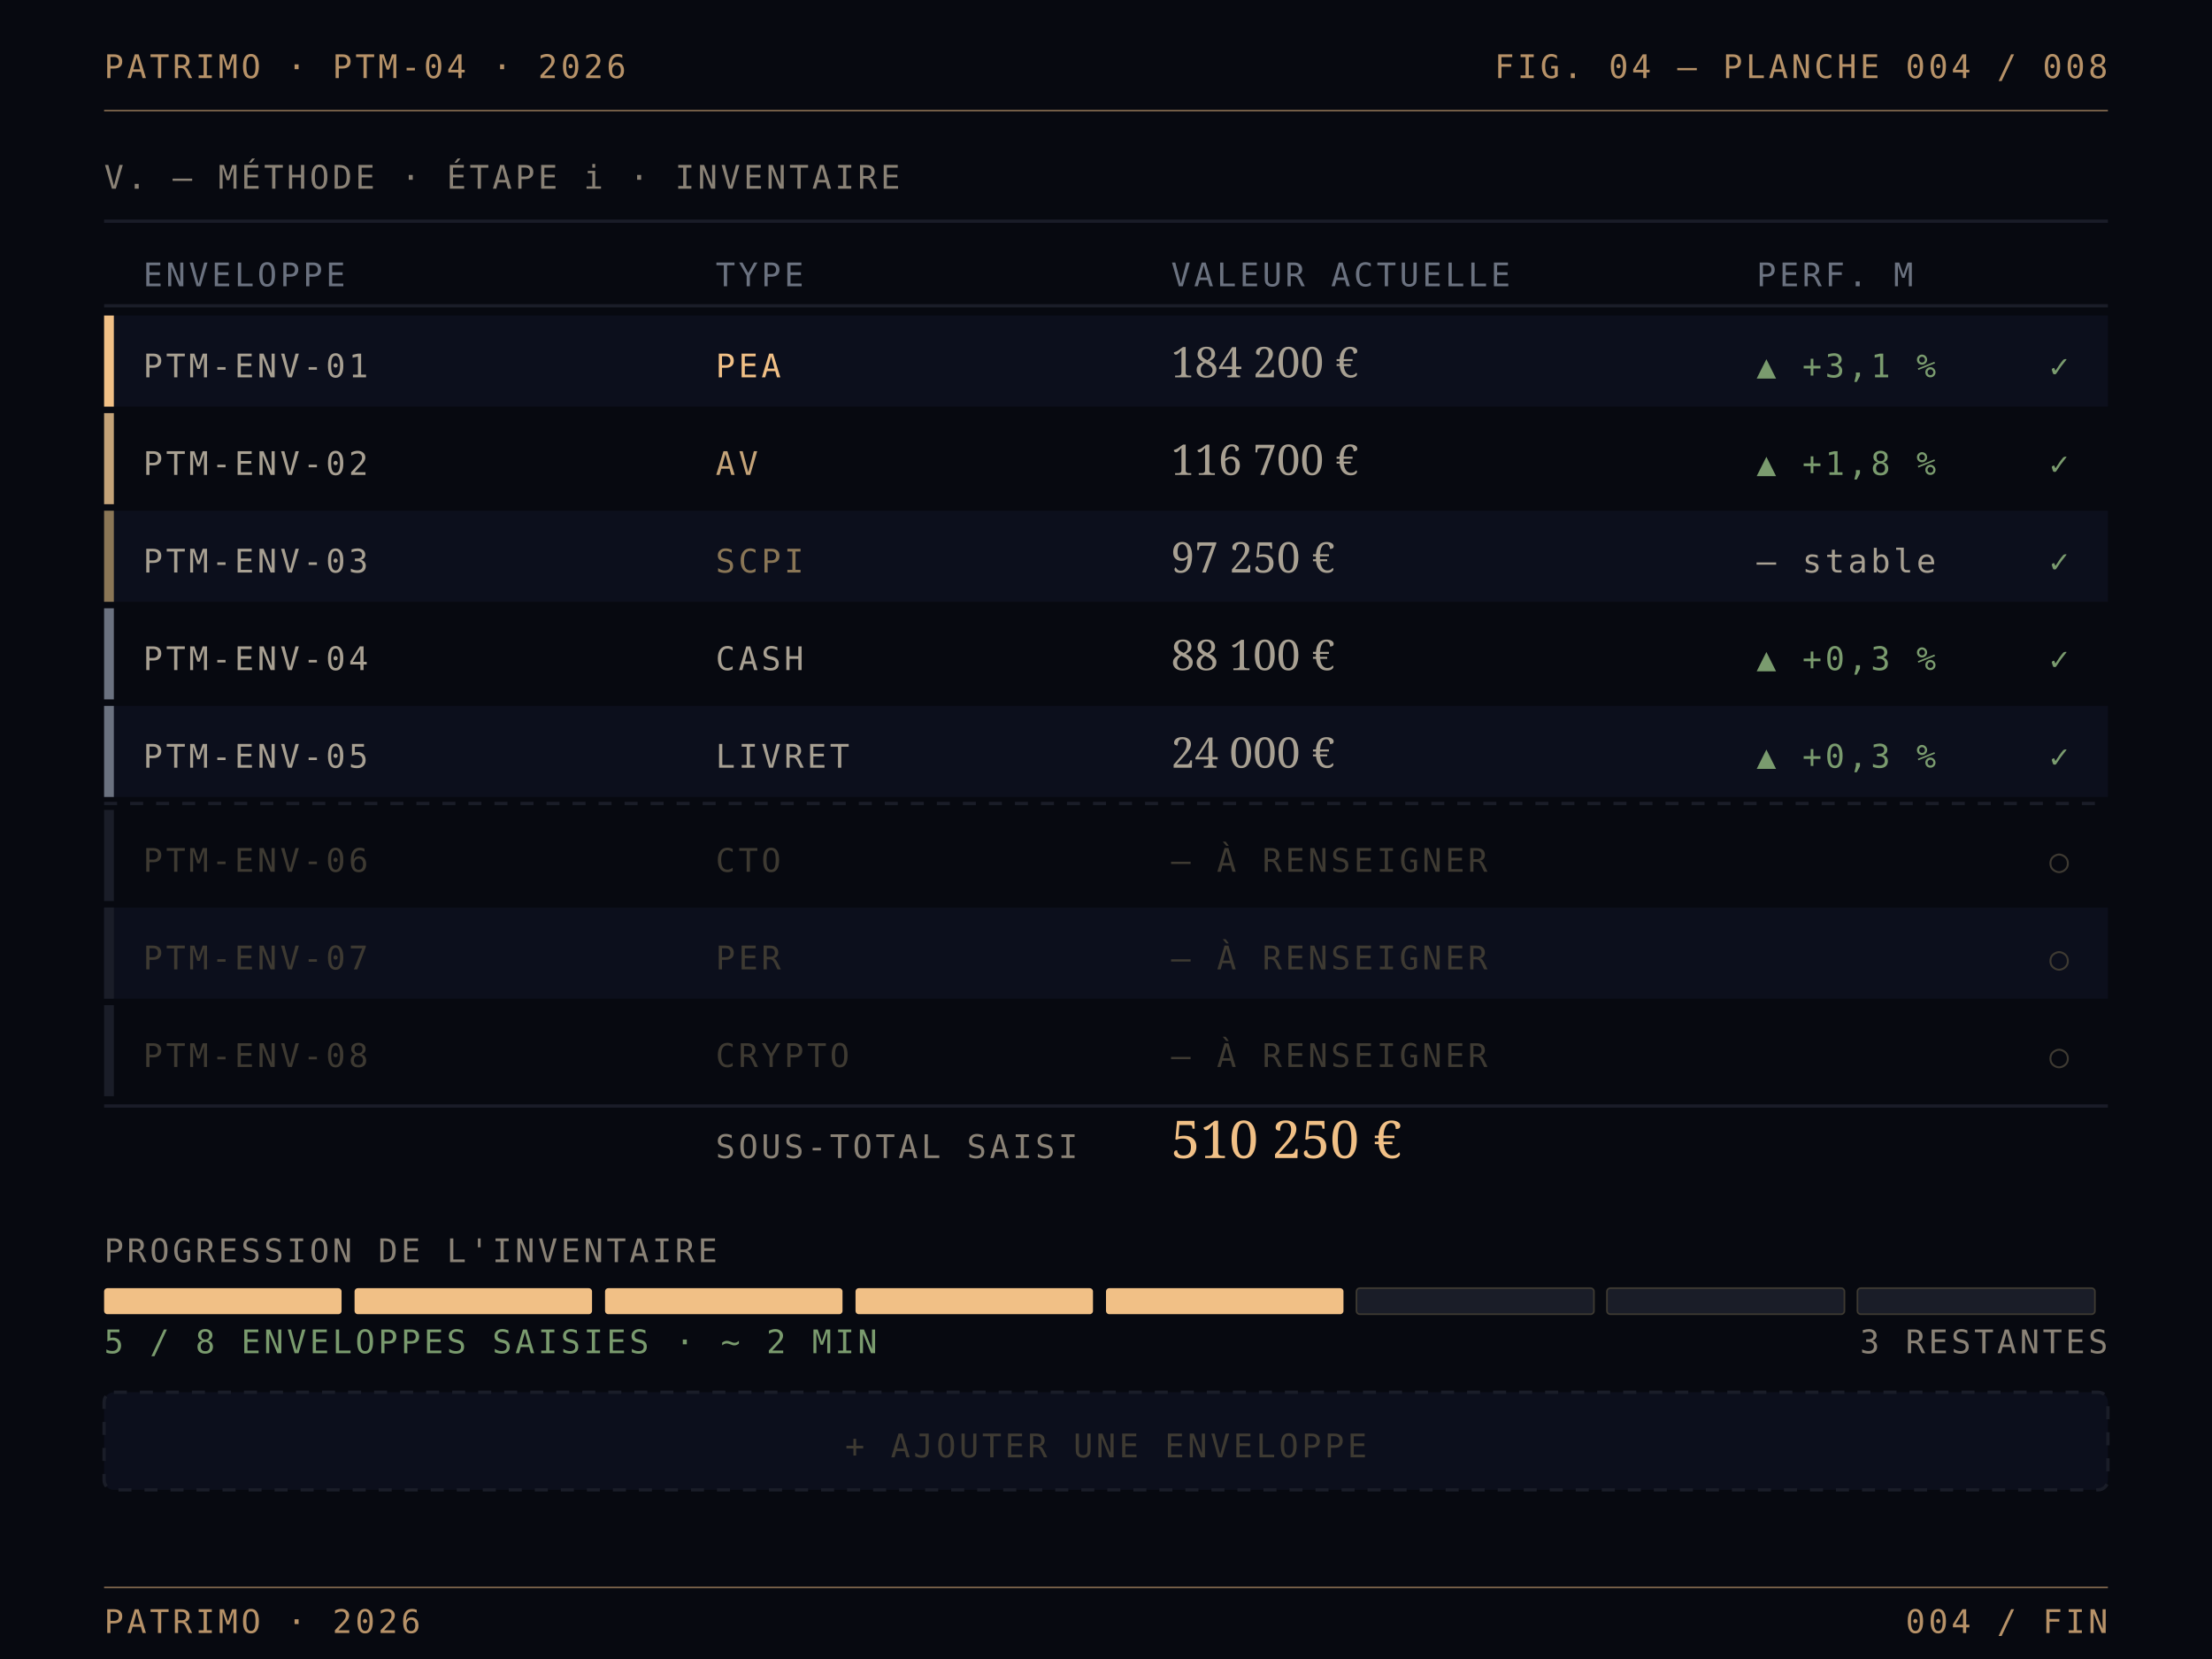
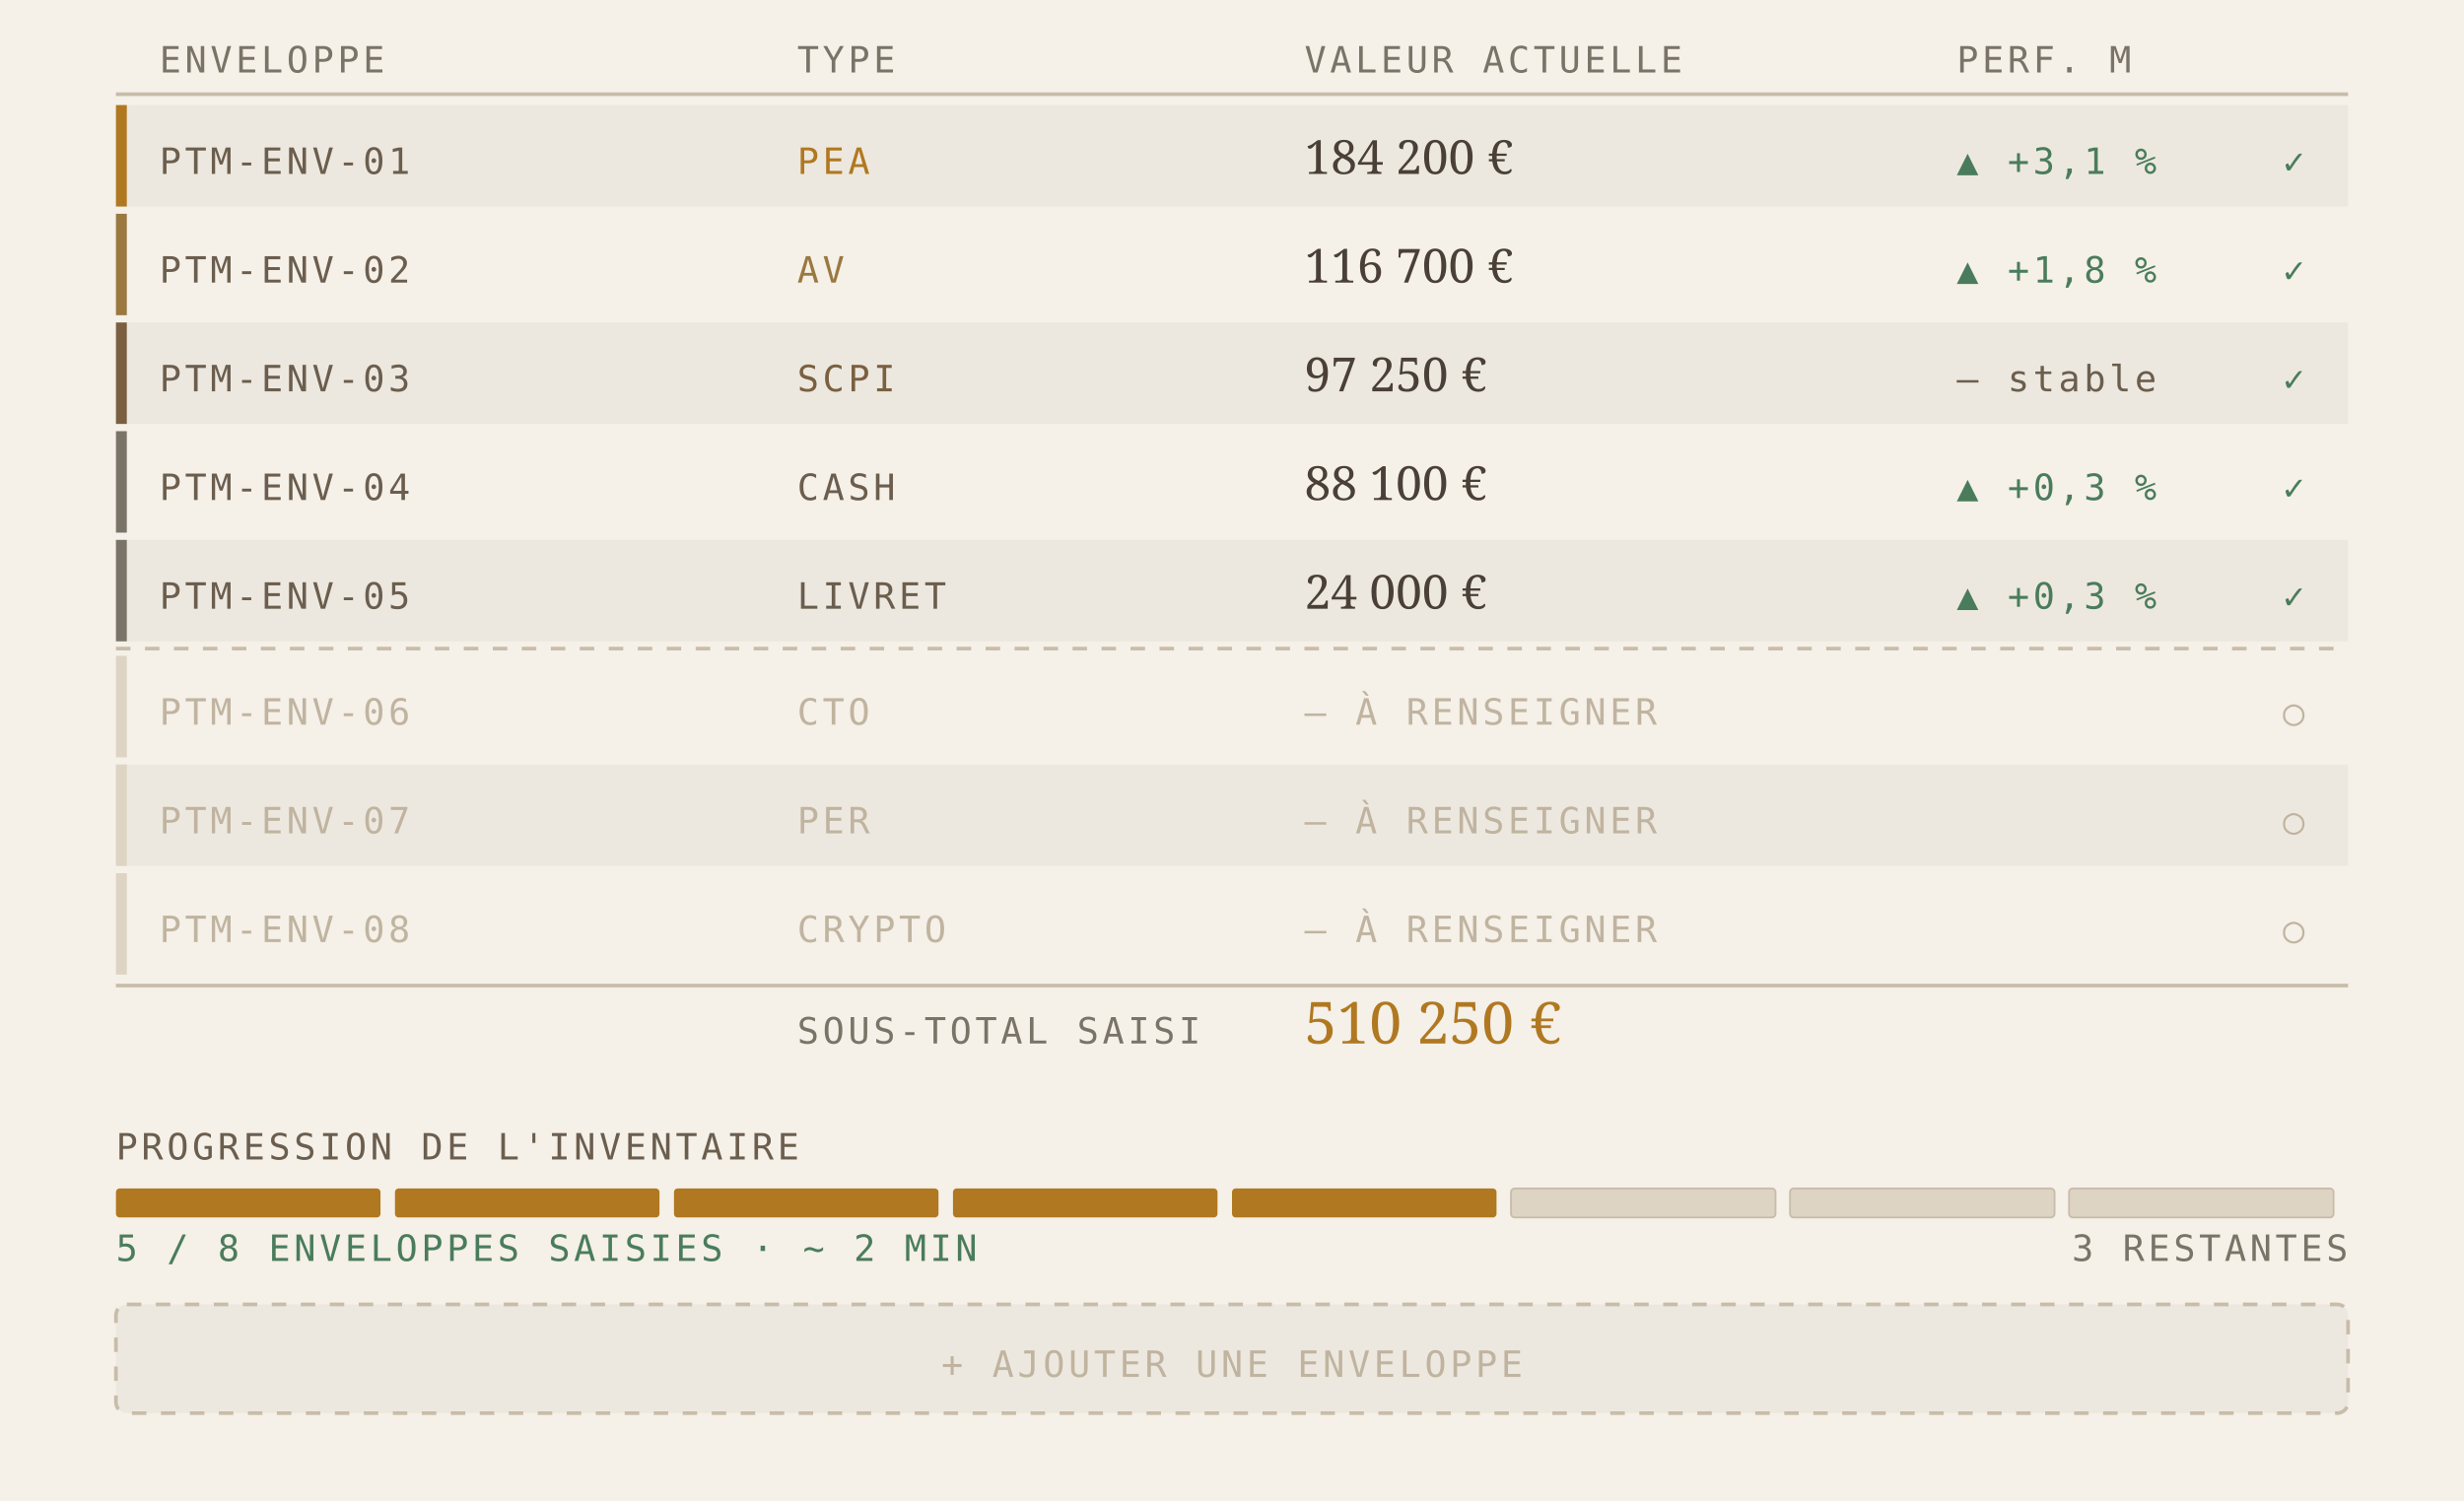
- <svg xmlns="http://www.w3.org/2000/svg" viewBox="0 0 680 510">
+ <svg xmlns="http://www.w3.org/2000/svg" viewBox="0 68 680 414">
  <style>
.mono{font-family:ui-monospace,SFMono-Regular,monospace;font-size:10px;letter-spacing:0.1em}
.srf{font-family:Georgia,serif}
.sans{font-family:-apple-system,system-ui,sans-serif}
</style>
-   <rect width="680" height="510" fill="#070910" />
-   <line x1="32" y1="34" x2="648" y2="34" stroke="#f1c086" stroke-width="0.5" opacity="0.5" />
-   <text x="32" y="24" fill="#f1c086" class="mono" opacity="0.75">PATRIMO · PTM-04 · 2026</text>
-   <text x="648" y="24" fill="#f1c086" class="mono" opacity="0.75" text-anchor="end">FIG. 04 — PLANCHE 004 / 008</text>
-   <text x="32" y="58" fill="#8a8276" class="mono">V. — MÉTHODE · ÉTAPE i · INVENTAIRE</text>
-   <line x1="32" y1="68" x2="648" y2="68" stroke="#1a1d28" stroke-width="1" />
-   <text x="44" y="88" fill="#6b7280" class="mono">ENVELOPPE</text>
-   <text x="220" y="88" fill="#6b7280" class="mono">TYPE</text>
-   <text x="360" y="88" fill="#6b7280" class="mono">VALEUR ACTUELLE</text>
-   <text x="540" y="88" fill="#6b7280" class="mono">PERF. M</text>
-   <line x1="32" y1="94" x2="648" y2="94" stroke="#1a1d28" stroke-width="1" />
-   <rect x="32" y="97" width="616" height="28" rx="0" fill="#0c0f1c" />
-   <rect x="32" y="97" width="3" height="28" fill="#f1c086" />
-   <text x="44" y="116" fill="#a8a092" class="mono">PTM-ENV-01</text>
-   <text x="220" y="116" fill="#f1c086" class="mono">PEA</text>
-   <text x="360" y="116" fill="#a8a092" class="srf" font-size="13">184 200 €</text>
-   <text x="540" y="116" fill="#7a9b6e" class="mono">▲ +3,1 %</text>
-   <text x="630" y="116" fill="#7a9b6e" class="mono">✓</text>
-   <rect x="32" y="127" width="616" height="28" rx="0" fill="#070910" />
-   <rect x="32" y="127" width="3" height="28" fill="#c4a378" />
-   <text x="44" y="146" fill="#a8a092" class="mono">PTM-ENV-02</text>
-   <text x="220" y="146" fill="#c4a378" class="mono">AV</text>
-   <text x="360" y="146" fill="#a8a092" class="srf" font-size="13">116 700 €</text>
-   <text x="540" y="146" fill="#7a9b6e" class="mono">▲ +1,8 %</text>
-   <text x="630" y="146" fill="#7a9b6e" class="mono">✓</text>
-   <rect x="32" y="157" width="616" height="28" rx="0" fill="#0c0f1c" />
-   <rect x="32" y="157" width="3" height="28" fill="#8a7656" />
-   <text x="44" y="176" fill="#a8a092" class="mono">PTM-ENV-03</text>
-   <text x="220" y="176" fill="#8a7656" class="mono">SCPI</text>
-   <text x="360" y="176" fill="#a8a092" class="srf" font-size="13">97 250 €</text>
-   <text x="540" y="176" fill="#a8a092" class="mono">— stable</text>
-   <text x="630" y="176" fill="#7a9b6e" class="mono">✓</text>
-   <rect x="32" y="187" width="616" height="28" rx="0" fill="#070910" />
-   <rect x="32" y="187" width="3" height="28" fill="#6b7280" />
-   <text x="44" y="206" fill="#a8a092" class="mono">PTM-ENV-04</text>
-   <text x="220" y="206" fill="#a8a092" class="mono">CASH</text>
-   <text x="360" y="206" fill="#a8a092" class="srf" font-size="13">88 100 €</text>
-   <text x="540" y="206" fill="#7a9b6e" class="mono">▲ +0,3 %</text>
-   <text x="630" y="206" fill="#7a9b6e" class="mono">✓</text>
-   <rect x="32" y="217" width="616" height="28" rx="0" fill="#0c0f1c" />
-   <rect x="32" y="217" width="3" height="28" fill="#6b7280" />
-   <text x="44" y="236" fill="#a8a092" class="mono">PTM-ENV-05</text>
-   <text x="220" y="236" fill="#a8a092" class="mono">LIVRET</text>
-   <text x="360" y="236" fill="#a8a092" class="srf" font-size="13">24 000 €</text>
-   <text x="540" y="236" fill="#7a9b6e" class="mono">▲ +0,3 %</text>
-   <text x="630" y="236" fill="#7a9b6e" class="mono">✓</text>
-   <line x1="32" y1="247" x2="648" y2="247" stroke="#1a1d28" stroke-width="1" stroke-dasharray="4 4" />
-   <rect x="32" y="249" width="616" height="28" rx="0" fill="#070910" />
-   <rect x="32" y="249" width="3" height="28" fill="#1a1d28" />
-   <text x="44" y="268" fill="#3e3a32" class="mono">PTM-ENV-06</text>
-   <text x="220" y="268" fill="#3e3a32" class="mono">CTO</text>
-   <text x="360" y="268" fill="#3e3a32" class="mono">— À RENSEIGNER</text>
-   <text x="630" y="268" fill="#3e3a32" class="mono">○</text>
-   <rect x="32" y="279" width="616" height="28" rx="0" fill="#0c0f1c" />
-   <rect x="32" y="279" width="3" height="28" fill="#1a1d28" />
-   <text x="44" y="298" fill="#3e3a32" class="mono">PTM-ENV-07</text>
-   <text x="220" y="298" fill="#3e3a32" class="mono">PER</text>
-   <text x="360" y="298" fill="#3e3a32" class="mono">— À RENSEIGNER</text>
-   <text x="630" y="298" fill="#3e3a32" class="mono">○</text>
-   <rect x="32" y="309" width="616" height="28" rx="0" fill="#070910" />
-   <rect x="32" y="309" width="3" height="28" fill="#1a1d28" />
-   <text x="44" y="328" fill="#3e3a32" class="mono">PTM-ENV-08</text>
-   <text x="220" y="328" fill="#3e3a32" class="mono">CRYPTO</text>
-   <text x="360" y="328" fill="#3e3a32" class="mono">— À RENSEIGNER</text>
-   <text x="630" y="328" fill="#3e3a32" class="mono">○</text>
-   <line x1="32" y1="340" x2="648" y2="340" stroke="#1a1d28" stroke-width="1" />
-   <text x="220" y="356" fill="#8a8276" class="mono">SOUS-TOTAL SAISI</text>
-   <text x="360" y="356" fill="#f1c086" class="srf" font-size="16">510 250 €</text>
-   <text x="32" y="388" fill="#8a8276" class="mono">PROGRESSION DE L'INVENTAIRE</text>
-   <rect x="32" y="396" width="73" height="8" rx="1" fill="#f1c086" />
-   <rect x="109" y="396" width="73" height="8" rx="1" fill="#f1c086" />
-   <rect x="186" y="396" width="73" height="8" rx="1" fill="#f1c086" />
-   <rect x="263" y="396" width="73" height="8" rx="1" fill="#f1c086" />
-   <rect x="340" y="396" width="73" height="8" rx="1" fill="#f1c086" />
-   <rect x="417" y="396" width="73" height="8" rx="1" fill="#1a1d28" stroke="#3e3a32" stroke-width="0.5" />
-   <rect x="494" y="396" width="73" height="8" rx="1" fill="#1a1d28" stroke="#3e3a32" stroke-width="0.5" />
-   <rect x="571" y="396" width="73" height="8" rx="1" fill="#1a1d28" stroke="#3e3a32" stroke-width="0.5" />
-   <text x="32" y="416" fill="#7a9b6e" class="mono">5 / 8 ENVELOPPES SAISIES · ~ 2 MIN</text>
-   <text x="648" y="416" fill="#8a8276" class="mono" text-anchor="end">3 RESTANTES</text>
-   <rect x="32" y="428" width="616" height="30" rx="3" fill="#0c0f1c" stroke="#1a1d28" stroke-width="1" stroke-dasharray="4 4" />
-   <text x="340" y="448" fill="#3e3a32" class="mono" text-anchor="middle">+ AJOUTER UNE ENVELOPPE</text>
-   <line x1="32" y1="488" x2="648" y2="488" stroke="#f1c086" stroke-width="0.5" opacity="0.5" />
-   <text x="32" y="502" fill="#f1c086" class="mono" opacity="0.75">PATRIMO · 2026</text>
-   <text x="648" y="502" fill="#f1c086" class="mono" opacity="0.75" text-anchor="end">004 / FIN</text>
+   <rect width="680" height="510" fill="#F5F0E8" />
+   <text x="44" y="88" fill="#7A7468" class="mono">ENVELOPPE</text>
+   <text x="220" y="88" fill="#7A7468" class="mono">TYPE</text>
+   <text x="360" y="88" fill="#7A7468" class="mono">VALEUR ACTUELLE</text>
+   <text x="540" y="88" fill="#7A7468" class="mono">PERF. M</text>
+   <line x1="32" y1="94" x2="648" y2="94" stroke="#C8BCAA" stroke-width="1" />
+   <rect x="32" y="97" width="616" height="28" fill="#EDE8DF" />
+   <rect x="32" y="97" width="3" height="28" fill="#B07820" />
+   <text x="44" y="116" fill="#6B5E4E" class="mono">PTM-ENV-01</text>
+   <text x="220" y="116" fill="#B07820" class="mono">PEA</text>
+   <text x="360" y="116" fill="#4A4038" class="srf" font-size="13">184 200 €</text>
+   <text x="540" y="116" fill="#4A7C5C" class="mono">▲ +3,1 %</text>
+   <text x="630" y="116" fill="#4A7C5C" class="mono">✓</text>
+   <rect x="32" y="127" width="616" height="28" fill="#F5F0E8" />
+   <rect x="32" y="127" width="3" height="28" fill="#9A7840" />
+   <text x="44" y="146" fill="#6B5E4E" class="mono">PTM-ENV-02</text>
+   <text x="220" y="146" fill="#9A7840" class="mono">AV</text>
+   <text x="360" y="146" fill="#4A4038" class="srf" font-size="13">116 700 €</text>
+   <text x="540" y="146" fill="#4A7C5C" class="mono">▲ +1,8 %</text>
+   <text x="630" y="146" fill="#4A7C5C" class="mono">✓</text>
+   <rect x="32" y="157" width="616" height="28" fill="#EDE8DF" />
+   <rect x="32" y="157" width="3" height="28" fill="#7A6040" />
+   <text x="44" y="176" fill="#6B5E4E" class="mono">PTM-ENV-03</text>
+   <text x="220" y="176" fill="#7A6040" class="mono">SCPI</text>
+   <text x="360" y="176" fill="#4A4038" class="srf" font-size="13">97 250 €</text>
+   <text x="540" y="176" fill="#6B5E4E" class="mono">— stable</text>
+   <text x="630" y="176" fill="#4A7C5C" class="mono">✓</text>
+   <rect x="32" y="187" width="616" height="28" fill="#F5F0E8" />
+   <rect x="32" y="187" width="3" height="28" fill="#7A7468" />
+   <text x="44" y="206" fill="#6B5E4E" class="mono">PTM-ENV-04</text>
+   <text x="220" y="206" fill="#6B5E4E" class="mono">CASH</text>
+   <text x="360" y="206" fill="#4A4038" class="srf" font-size="13">88 100 €</text>
+   <text x="540" y="206" fill="#4A7C5C" class="mono">▲ +0,3 %</text>
+   <text x="630" y="206" fill="#4A7C5C" class="mono">✓</text>
+   <rect x="32" y="217" width="616" height="28" fill="#EDE8DF" />
+   <rect x="32" y="217" width="3" height="28" fill="#7A7468" />
+   <text x="44" y="236" fill="#6B5E4E" class="mono">PTM-ENV-05</text>
+   <text x="220" y="236" fill="#6B5E4E" class="mono">LIVRET</text>
+   <text x="360" y="236" fill="#4A4038" class="srf" font-size="13">24 000 €</text>
+   <text x="540" y="236" fill="#4A7C5C" class="mono">▲ +0,3 %</text>
+   <text x="630" y="236" fill="#4A7C5C" class="mono">✓</text>
+   <line x1="32" y1="247" x2="648" y2="247" stroke="#C8BCAA" stroke-width="1" stroke-dasharray="4 4" />
+   <rect x="32" y="249" width="616" height="28" fill="#F5F0E8" />
+   <rect x="32" y="249" width="3" height="28" fill="#DDD4C4" />
+   <text x="44" y="268" fill="#C0B4A0" class="mono">PTM-ENV-06</text>
+   <text x="220" y="268" fill="#C0B4A0" class="mono">CTO</text>
+   <text x="360" y="268" fill="#C0B4A0" class="mono">— À RENSEIGNER</text>
+   <text x="630" y="268" fill="#C0B4A0" class="mono">○</text>
+   <rect x="32" y="279" width="616" height="28" fill="#EDE8DF" />
+   <rect x="32" y="279" width="3" height="28" fill="#DDD4C4" />
+   <text x="44" y="298" fill="#C0B4A0" class="mono">PTM-ENV-07</text>
+   <text x="220" y="298" fill="#C0B4A0" class="mono">PER</text>
+   <text x="360" y="298" fill="#C0B4A0" class="mono">— À RENSEIGNER</text>
+   <text x="630" y="298" fill="#C0B4A0" class="mono">○</text>
+   <rect x="32" y="309" width="616" height="28" fill="#F5F0E8" />
+   <rect x="32" y="309" width="3" height="28" fill="#DDD4C4" />
+   <text x="44" y="328" fill="#C0B4A0" class="mono">PTM-ENV-08</text>
+   <text x="220" y="328" fill="#C0B4A0" class="mono">CRYPTO</text>
+   <text x="360" y="328" fill="#C0B4A0" class="mono">— À RENSEIGNER</text>
+   <text x="630" y="328" fill="#C0B4A0" class="mono">○</text>
+   <line x1="32" y1="340" x2="648" y2="340" stroke="#C8BCAA" stroke-width="1" />
+   <text x="220" y="356" fill="#7A7468" class="mono">SOUS-TOTAL SAISI</text>
+   <text x="360" y="356" fill="#B07820" class="srf" font-size="16">510 250 €</text>
+   <text x="32" y="388" fill="#6B5E4E" class="mono">PROGRESSION DE L'INVENTAIRE</text>
+   <rect x="32" y="396" width="73" height="8" rx="1" fill="#B07820" />
+   <rect x="109" y="396" width="73" height="8" rx="1" fill="#B07820" />
+   <rect x="186" y="396" width="73" height="8" rx="1" fill="#B07820" />
+   <rect x="263" y="396" width="73" height="8" rx="1" fill="#B07820" />
+   <rect x="340" y="396" width="73" height="8" rx="1" fill="#B07820" />
+   <rect x="417" y="396" width="73" height="8" rx="1" fill="#DDD4C4" stroke="#C8BCAA" stroke-width="0.5" />
+   <rect x="494" y="396" width="73" height="8" rx="1" fill="#DDD4C4" stroke="#C8BCAA" stroke-width="0.5" />
+   <rect x="571" y="396" width="73" height="8" rx="1" fill="#DDD4C4" stroke="#C8BCAA" stroke-width="0.5" />
+   <text x="32" y="416" fill="#4A7C5C" class="mono">5 / 8 ENVELOPPES SAISIES · ~ 2 MIN</text>
+   <text x="648" y="416" fill="#7A7468" class="mono" text-anchor="end">3 RESTANTES</text>
+   <rect x="32" y="428" width="616" height="30" rx="3" fill="#EDE8DF" stroke="#C8BCAA" stroke-width="1" stroke-dasharray="4 4" />
+   <text x="340" y="448" fill="#C0B4A0" class="mono" text-anchor="middle">+ AJOUTER UNE ENVELOPPE</text>
</svg>
